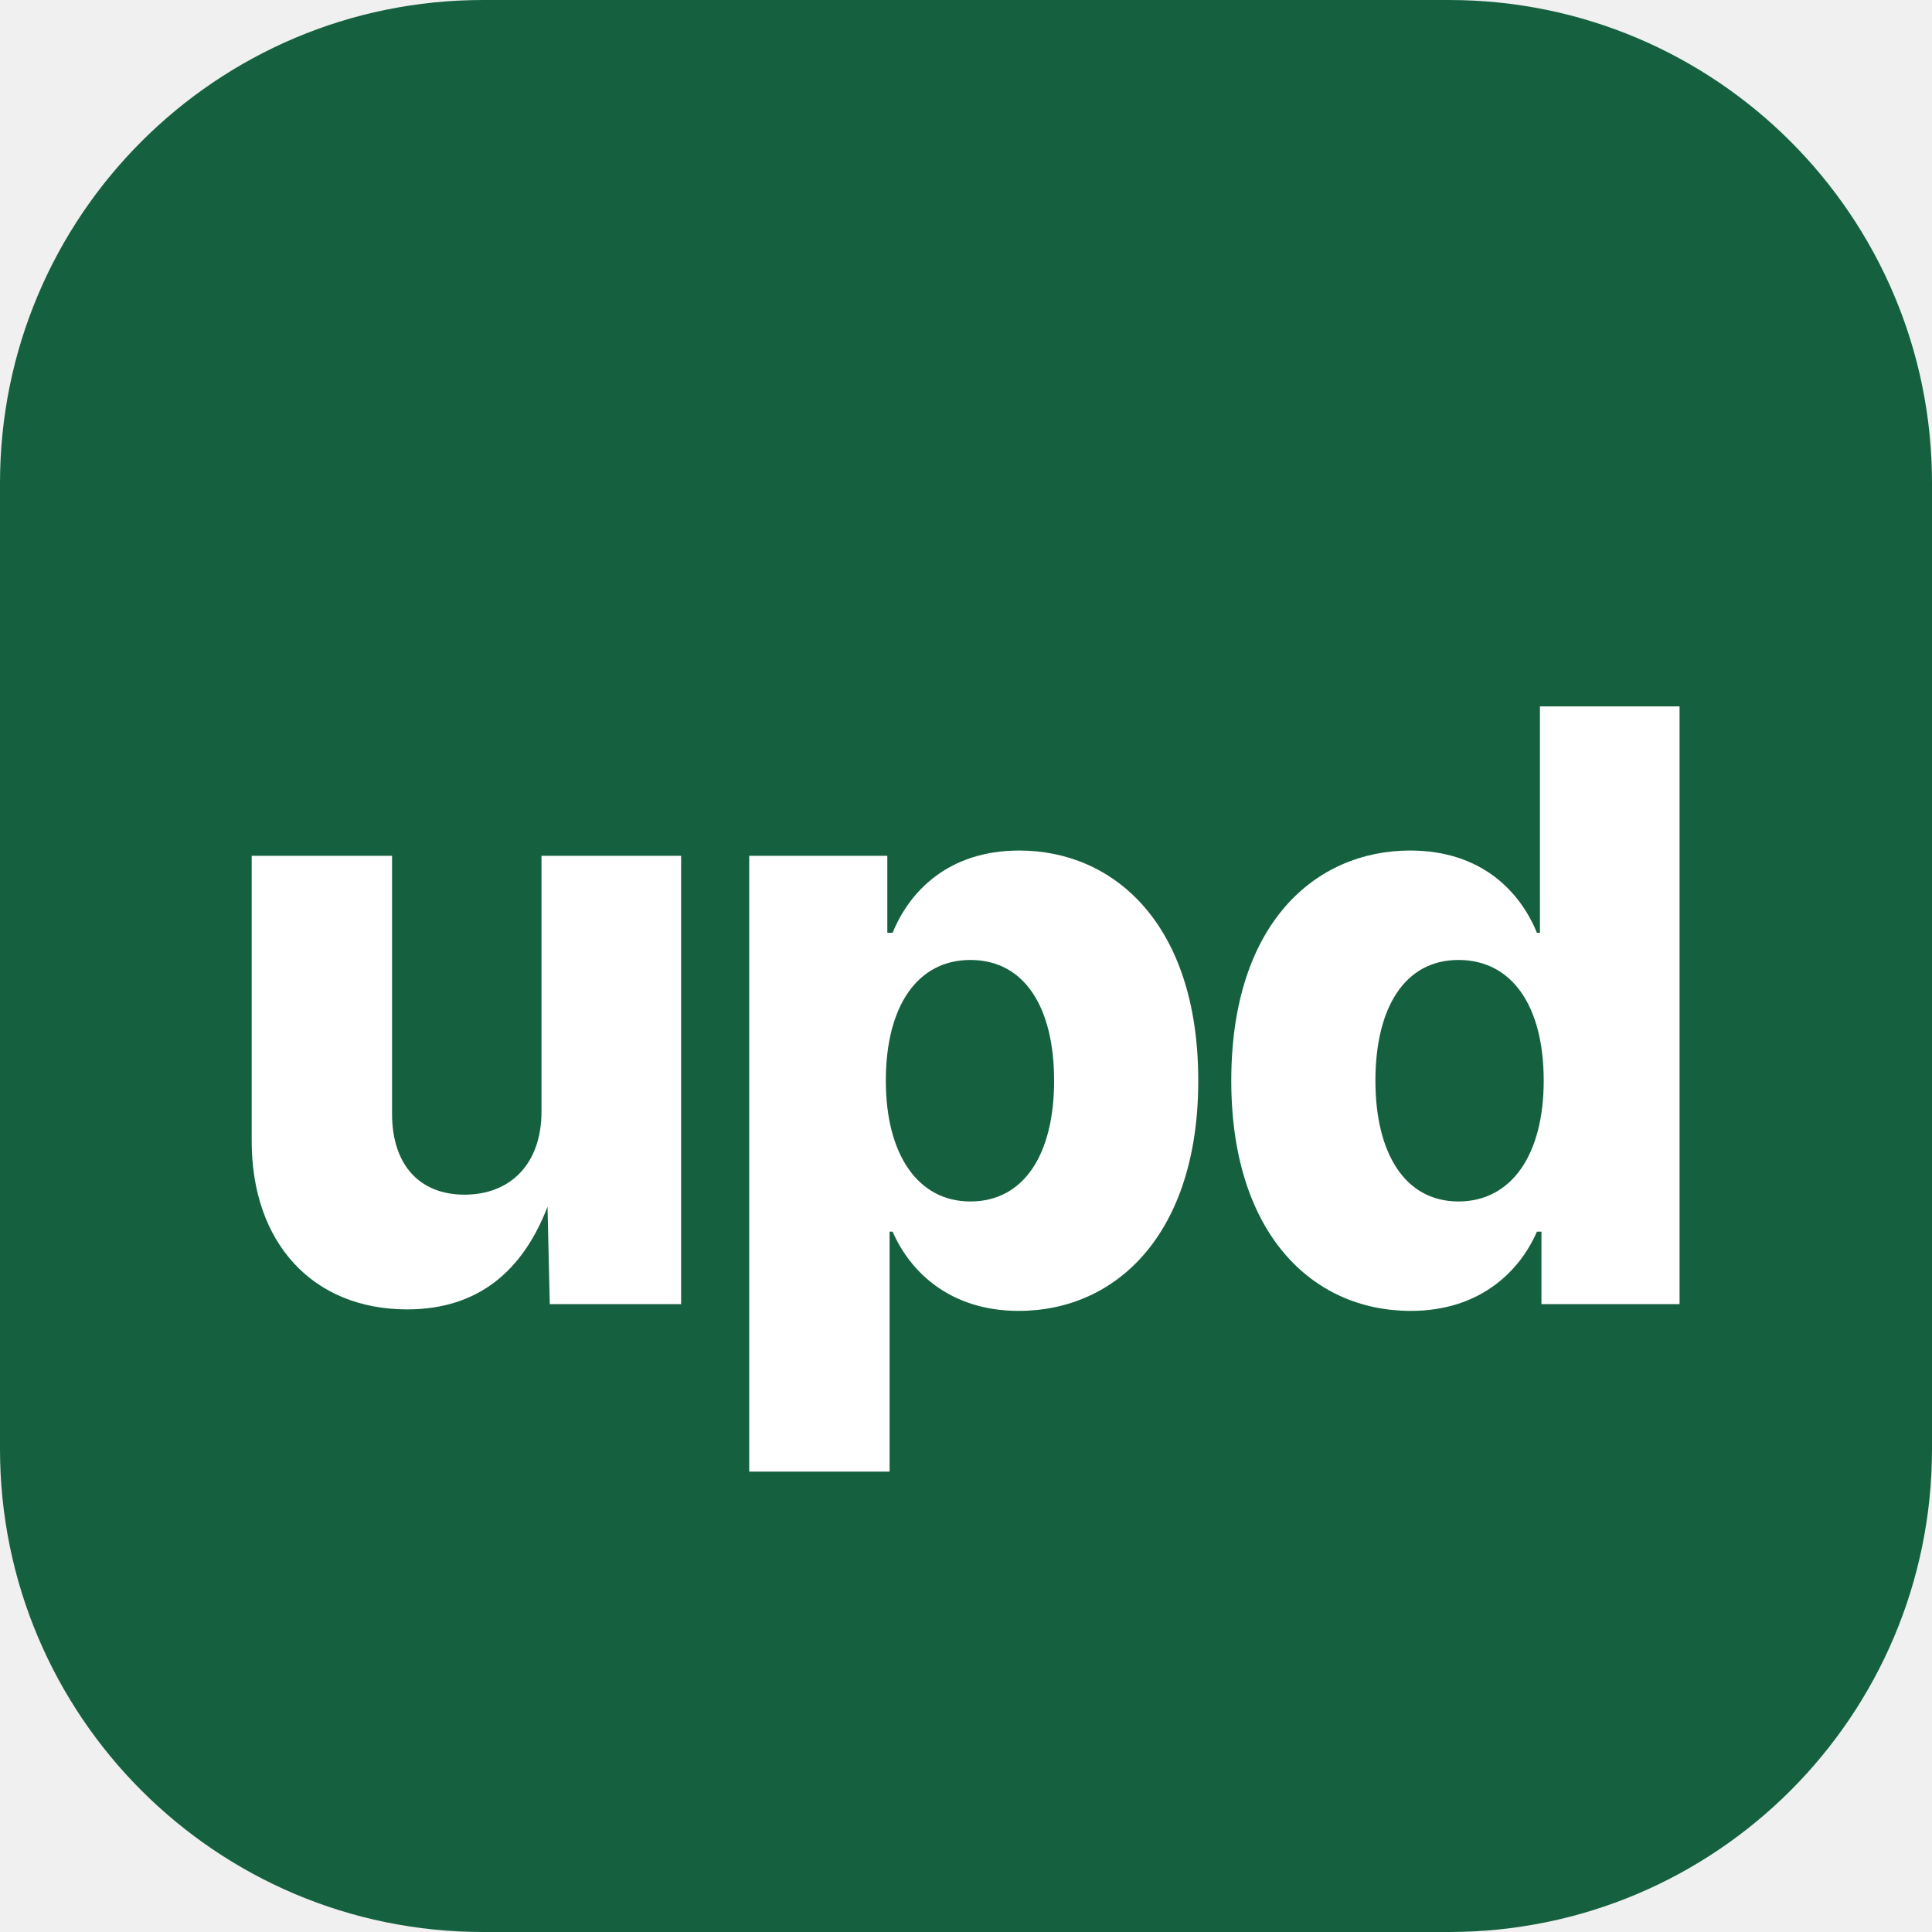
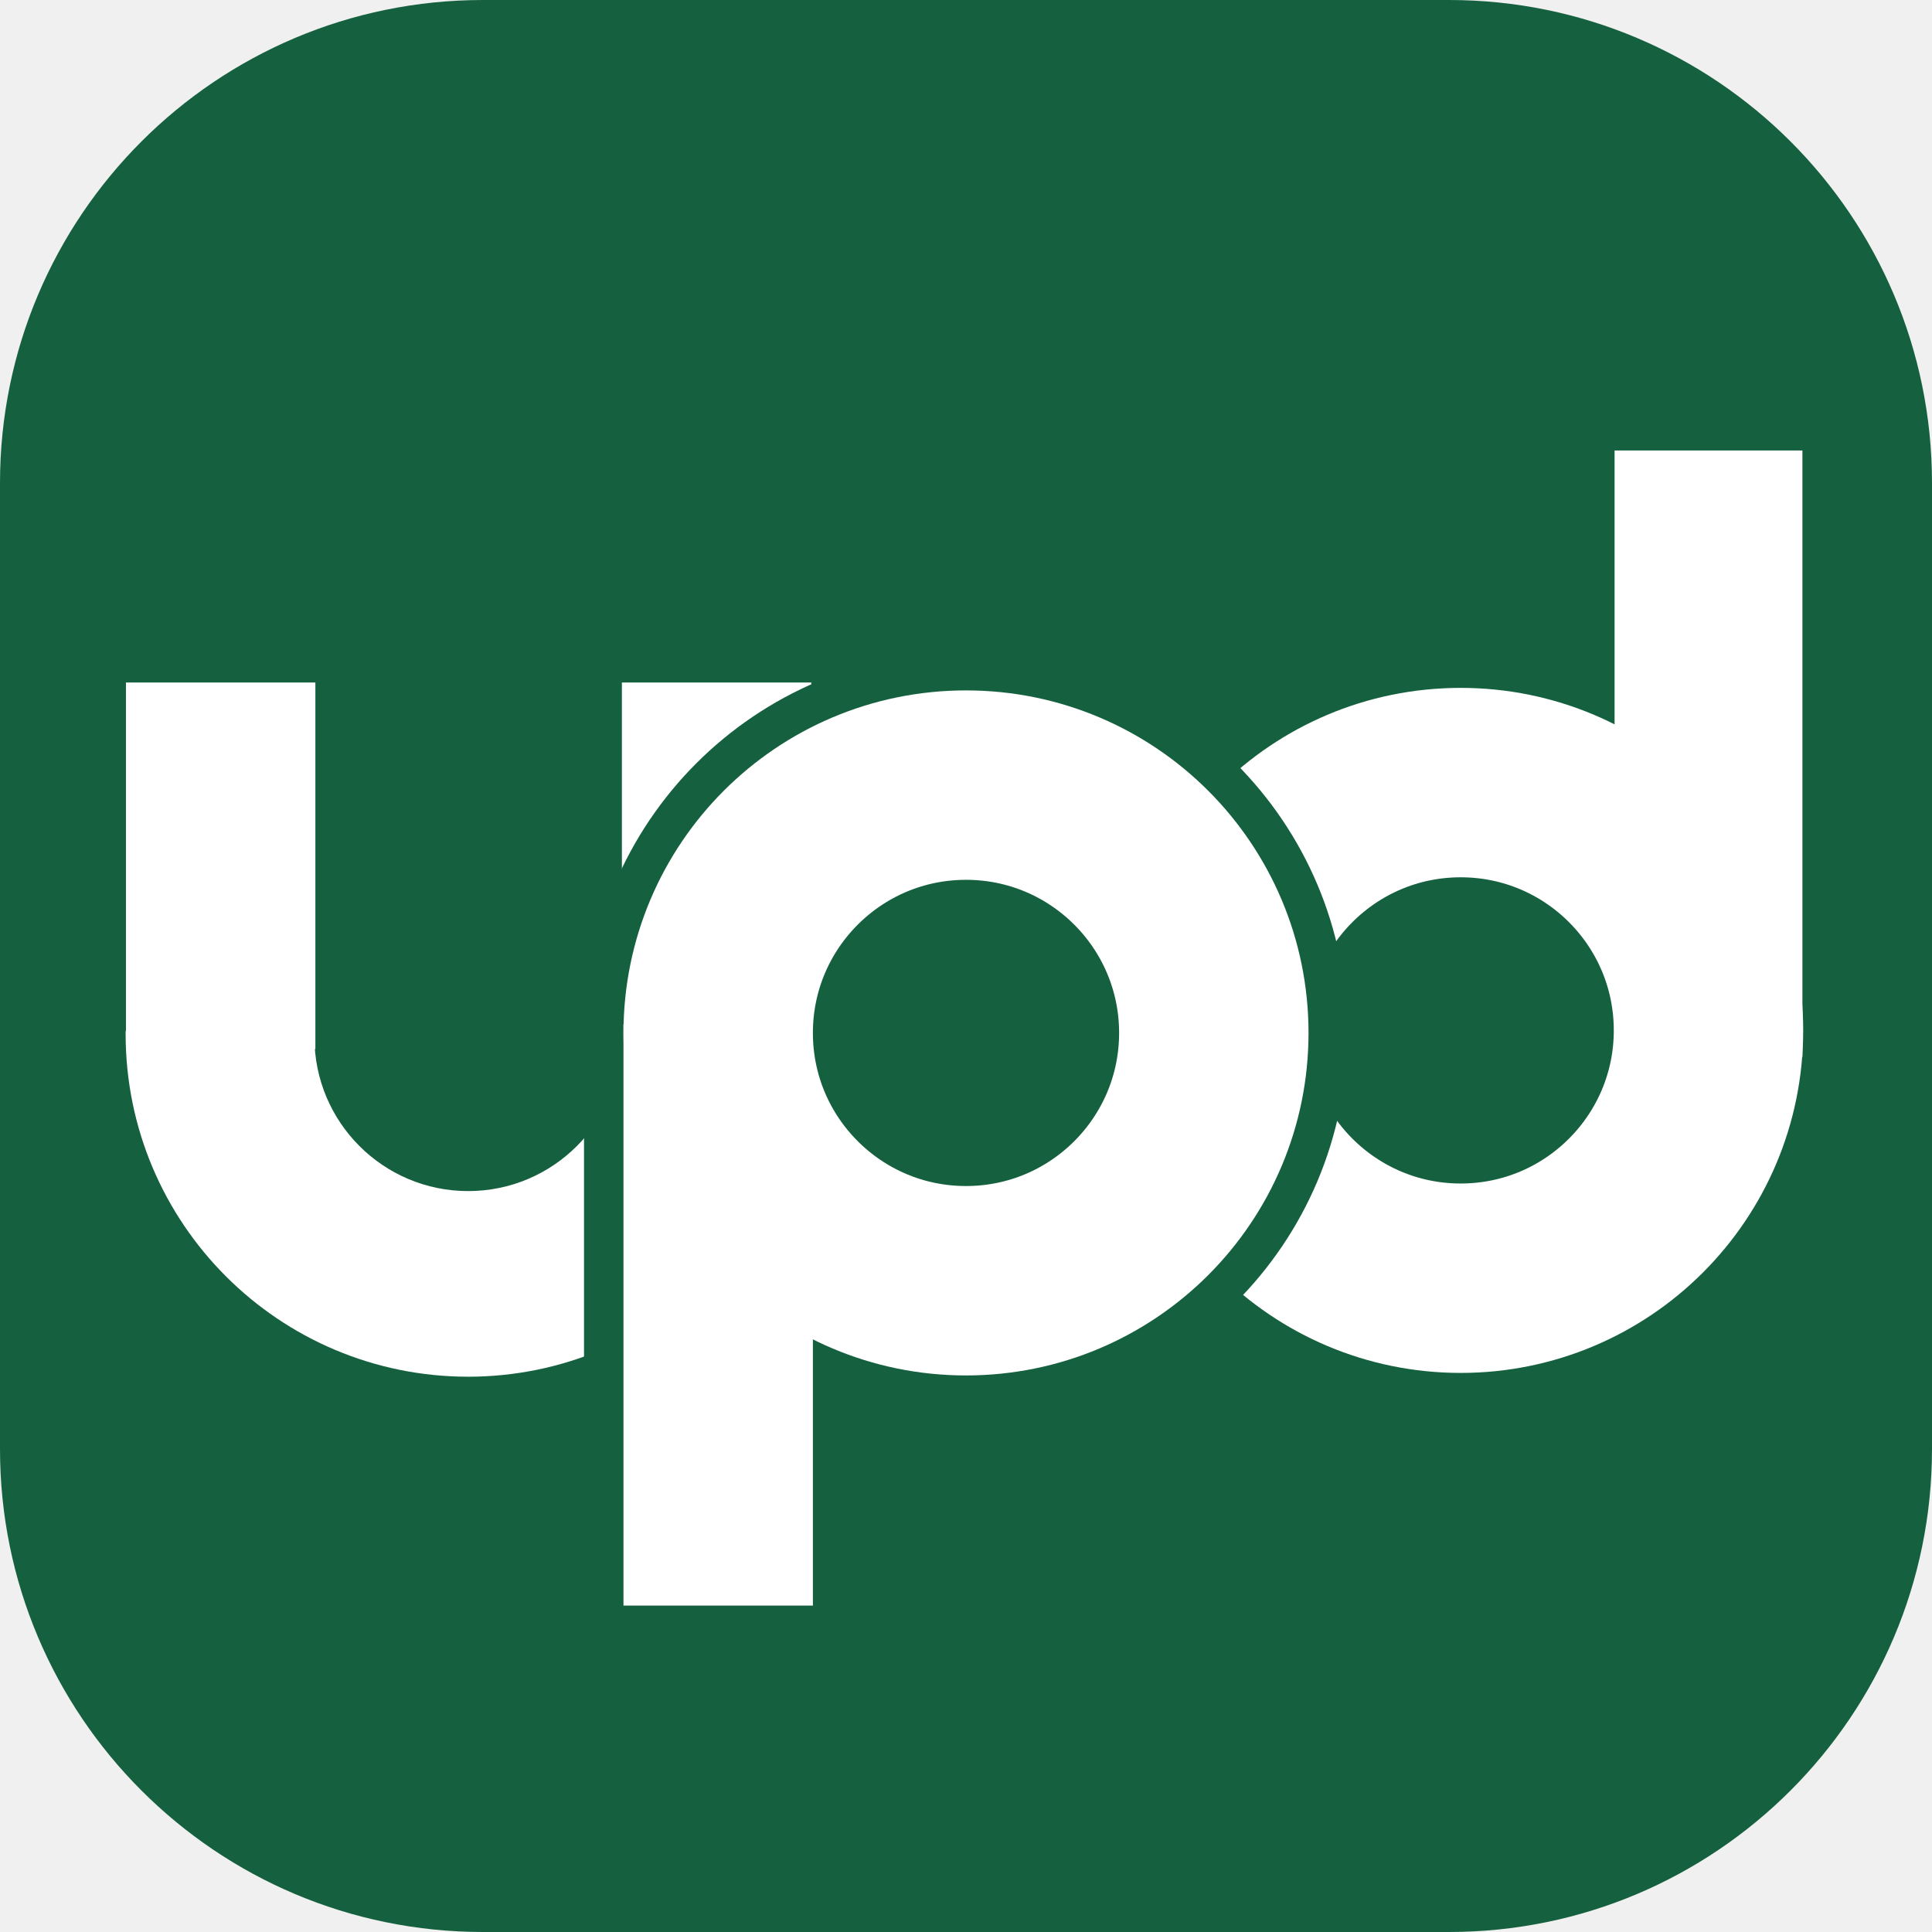
- <svg xmlns="http://www.w3.org/2000/svg" viewBox="0 0 40 40">
-   <rect width="40" height="40" rx="10" fill="#15613f" />
-   <text x="20" y="27" text-anchor="middle" font-family="system-ui,-apple-system,sans-serif" font-weight="800" font-size="17" fill="#fff" letter-spacing="-0.5">upd</text>
+ <svg xmlns="http://www.w3.org/2000/svg" xmlns:xlink="http://www.w3.org/1999/xlink" version="1.1" viewBox="0 90 612 612" xml:space="preserve">
+   <path fill="#15613F" d="M153,90h306c84.5,0,153,68.5,153,153v306c0,84.5-68.5,153-153,153H153C68.5,702,0,633.5,0,549V243  C0,158.5,68.5,90,153,90z" />
+   <line fill="none" stroke="#15613F" stroke-width="60" stroke-miterlimit="10" x1="240.5" y1="416.4" x2="240.5" y2="610.6" />
+   <line fill="none" stroke="#FFFFFF" stroke-width="60" stroke-miterlimit="10" x1="227" y1="422.3" x2="227" y2="306.2" />
+   <g>
+     <g>
+       <defs>
+         <rect id="SVGID_1_" x="14" y="416.5" width="268.5" height="110.1" />
+       </defs>
+       <clipPath id="SVGID_2_">
+         <use xlink:href="#SVGID_1_" overflow="visible" />
+       </clipPath>
+       <circle clip-path="url(#SVGID_2_)" stroke="#FFFFFF" stroke-width="60" stroke-miterlimit="10" cx="148.3" cy="417.6" r="78.5" />
+     </g>
+     <circle fill="#15613F" cx="148.3" cy="418.6" r="48.7" />
+   </g>
+   <line fill="none" stroke="#FFFFFF" stroke-width="60" stroke-miterlimit="10" x1="69.9" y1="422.3" x2="69.9" y2="306.2" />
+   <line fill="none" stroke="#15613F" stroke-width="60" stroke-miterlimit="10" x1="215" y1="416.4" x2="215" y2="610.6" />
+   <circle fill="#15613F" stroke="#FFFFFF" stroke-width="60" stroke-miterlimit="10" cx="462.7" cy="416.4" r="78.5" />
+   <circle fill="#FFFFFF" stroke="#15613F" stroke-width="60" stroke-miterlimit="10" cx="306" cy="417.2" r="90.8" />
+   <g>
+     <line fill="none" stroke="#FFFFFF" stroke-width="60" stroke-miterlimit="10" x1="227.5" y1="414.4" x2="227.5" y2="598.6" />
+     <circle fill="#15613F" stroke="#FFFFFF" stroke-width="60" stroke-miterlimit="10" cx="306" cy="417.2" r="78.5" />
+   </g>
+   <line fill="none" stroke="#FFFFFF" stroke-width="59.5" stroke-miterlimit="10" x1="541.2" y1="424.8" x2="541.2" y2="232.7" />
</svg>
